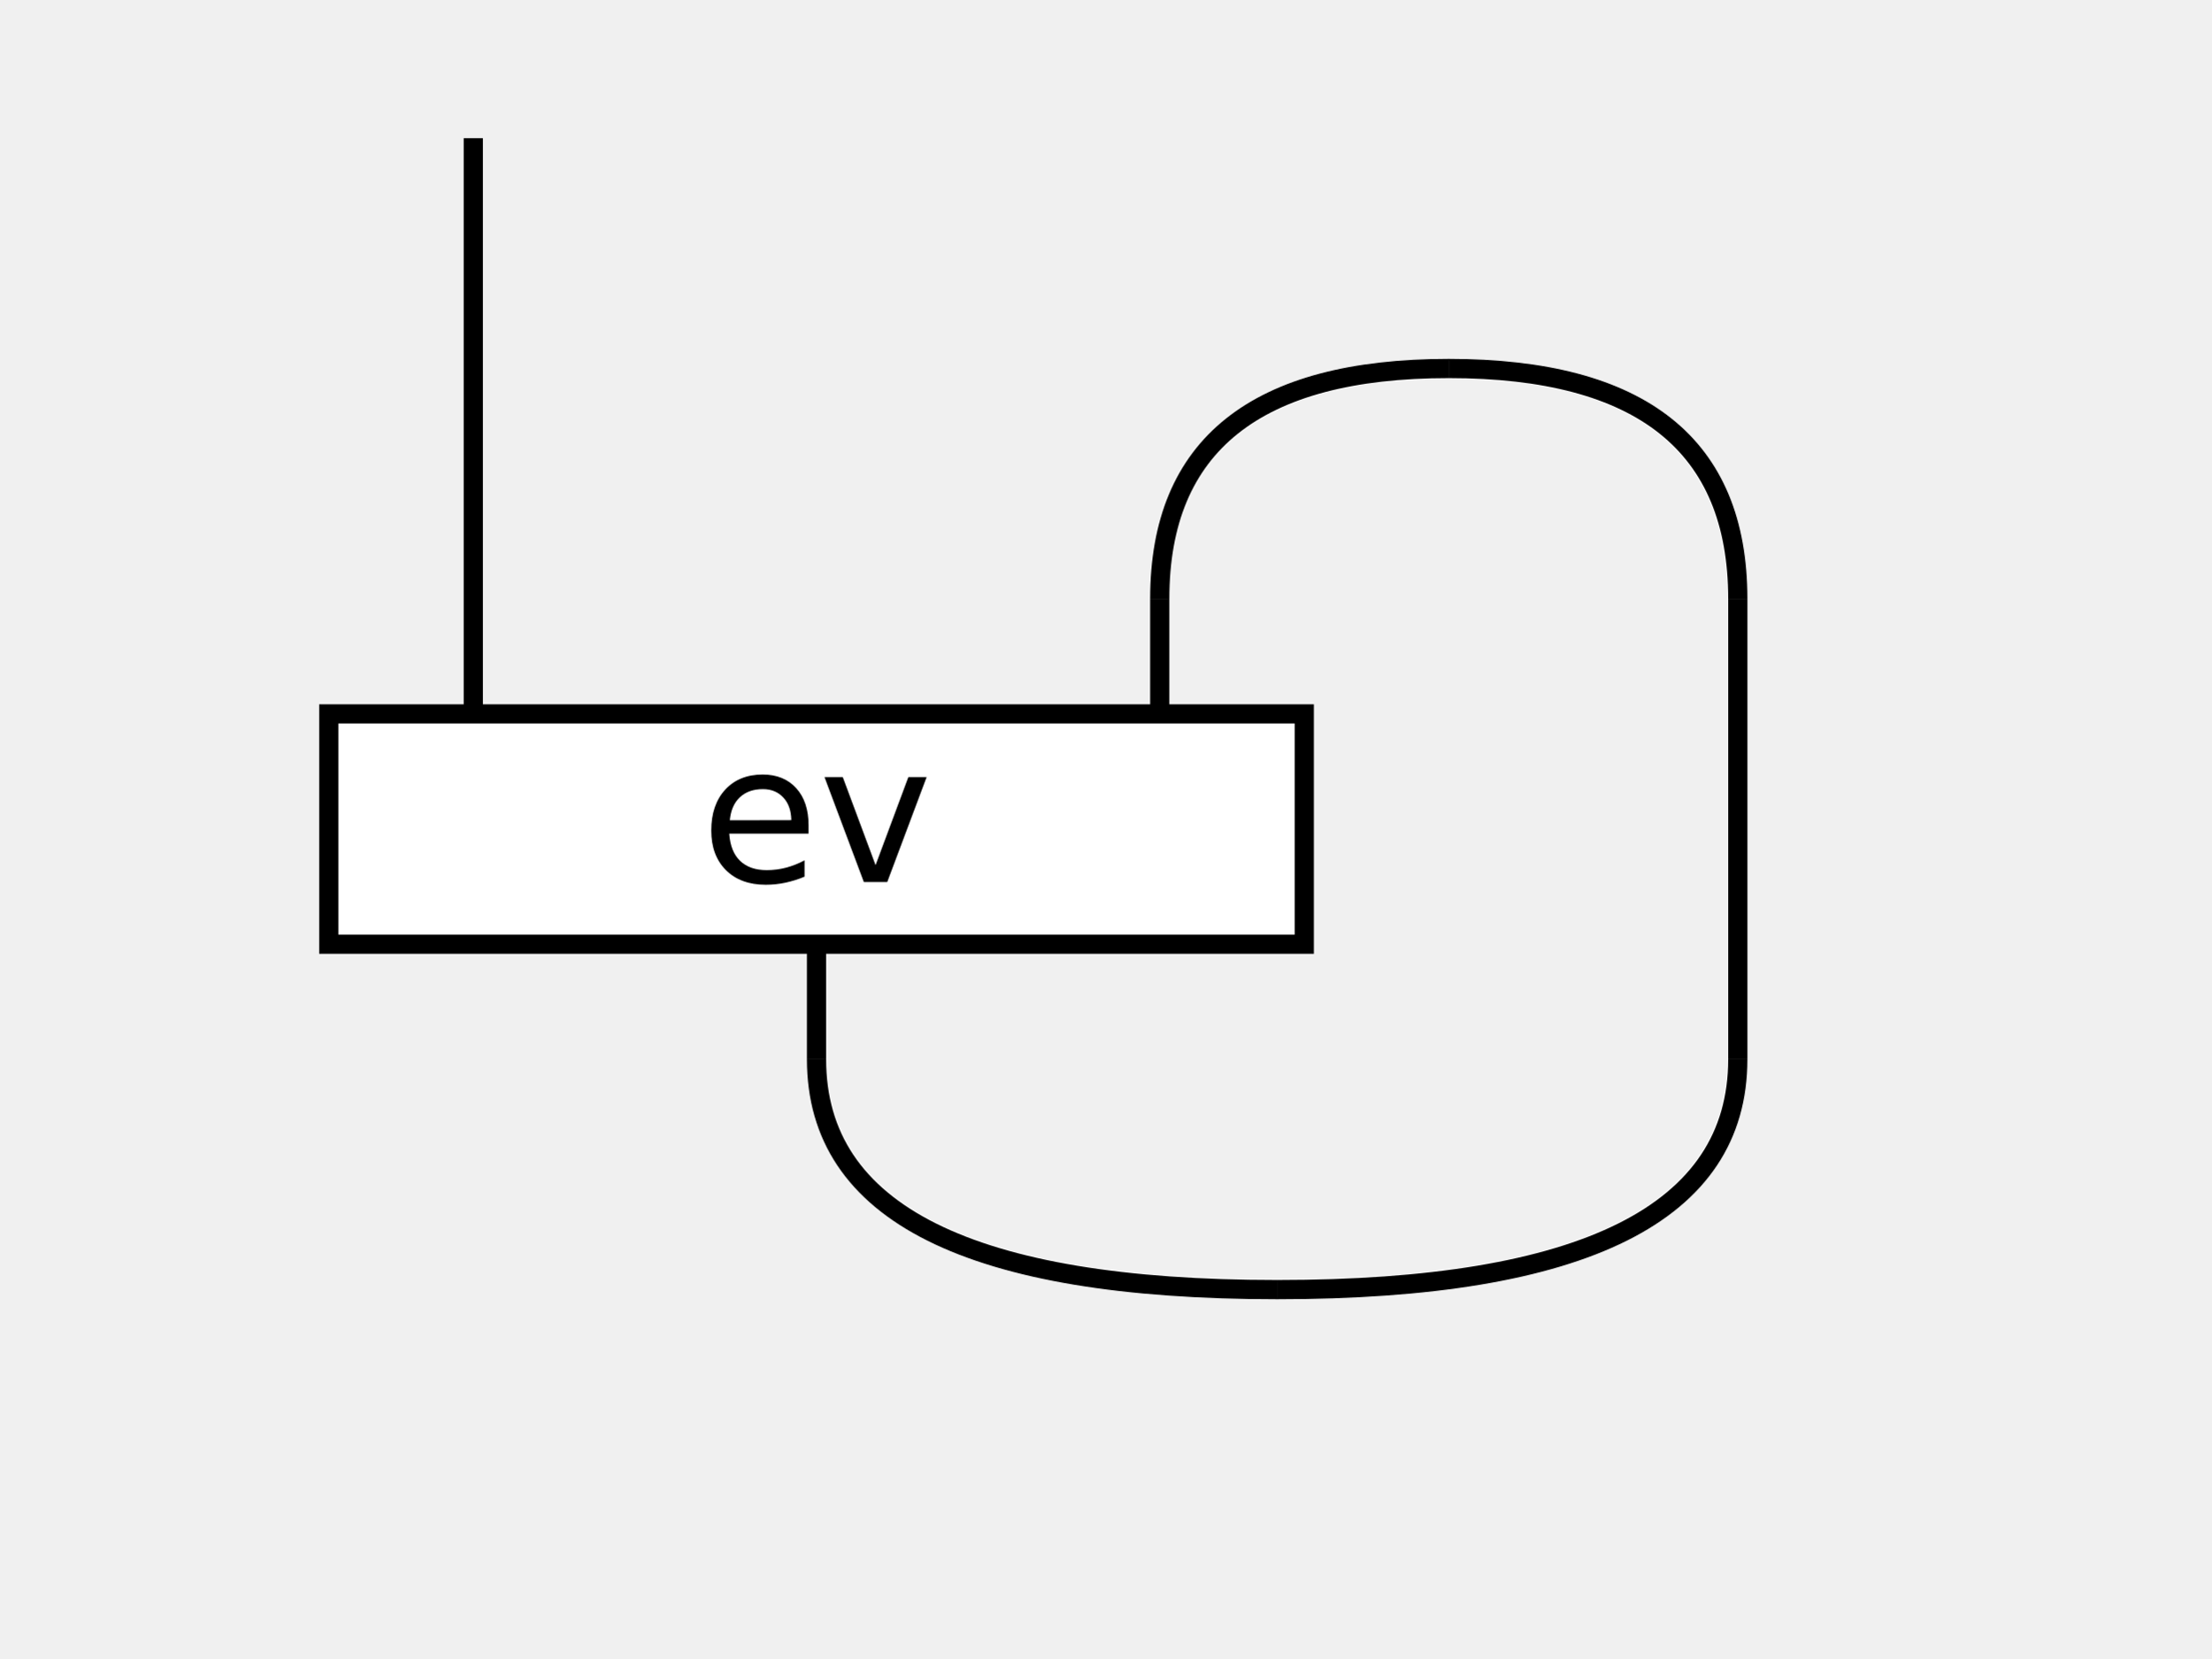
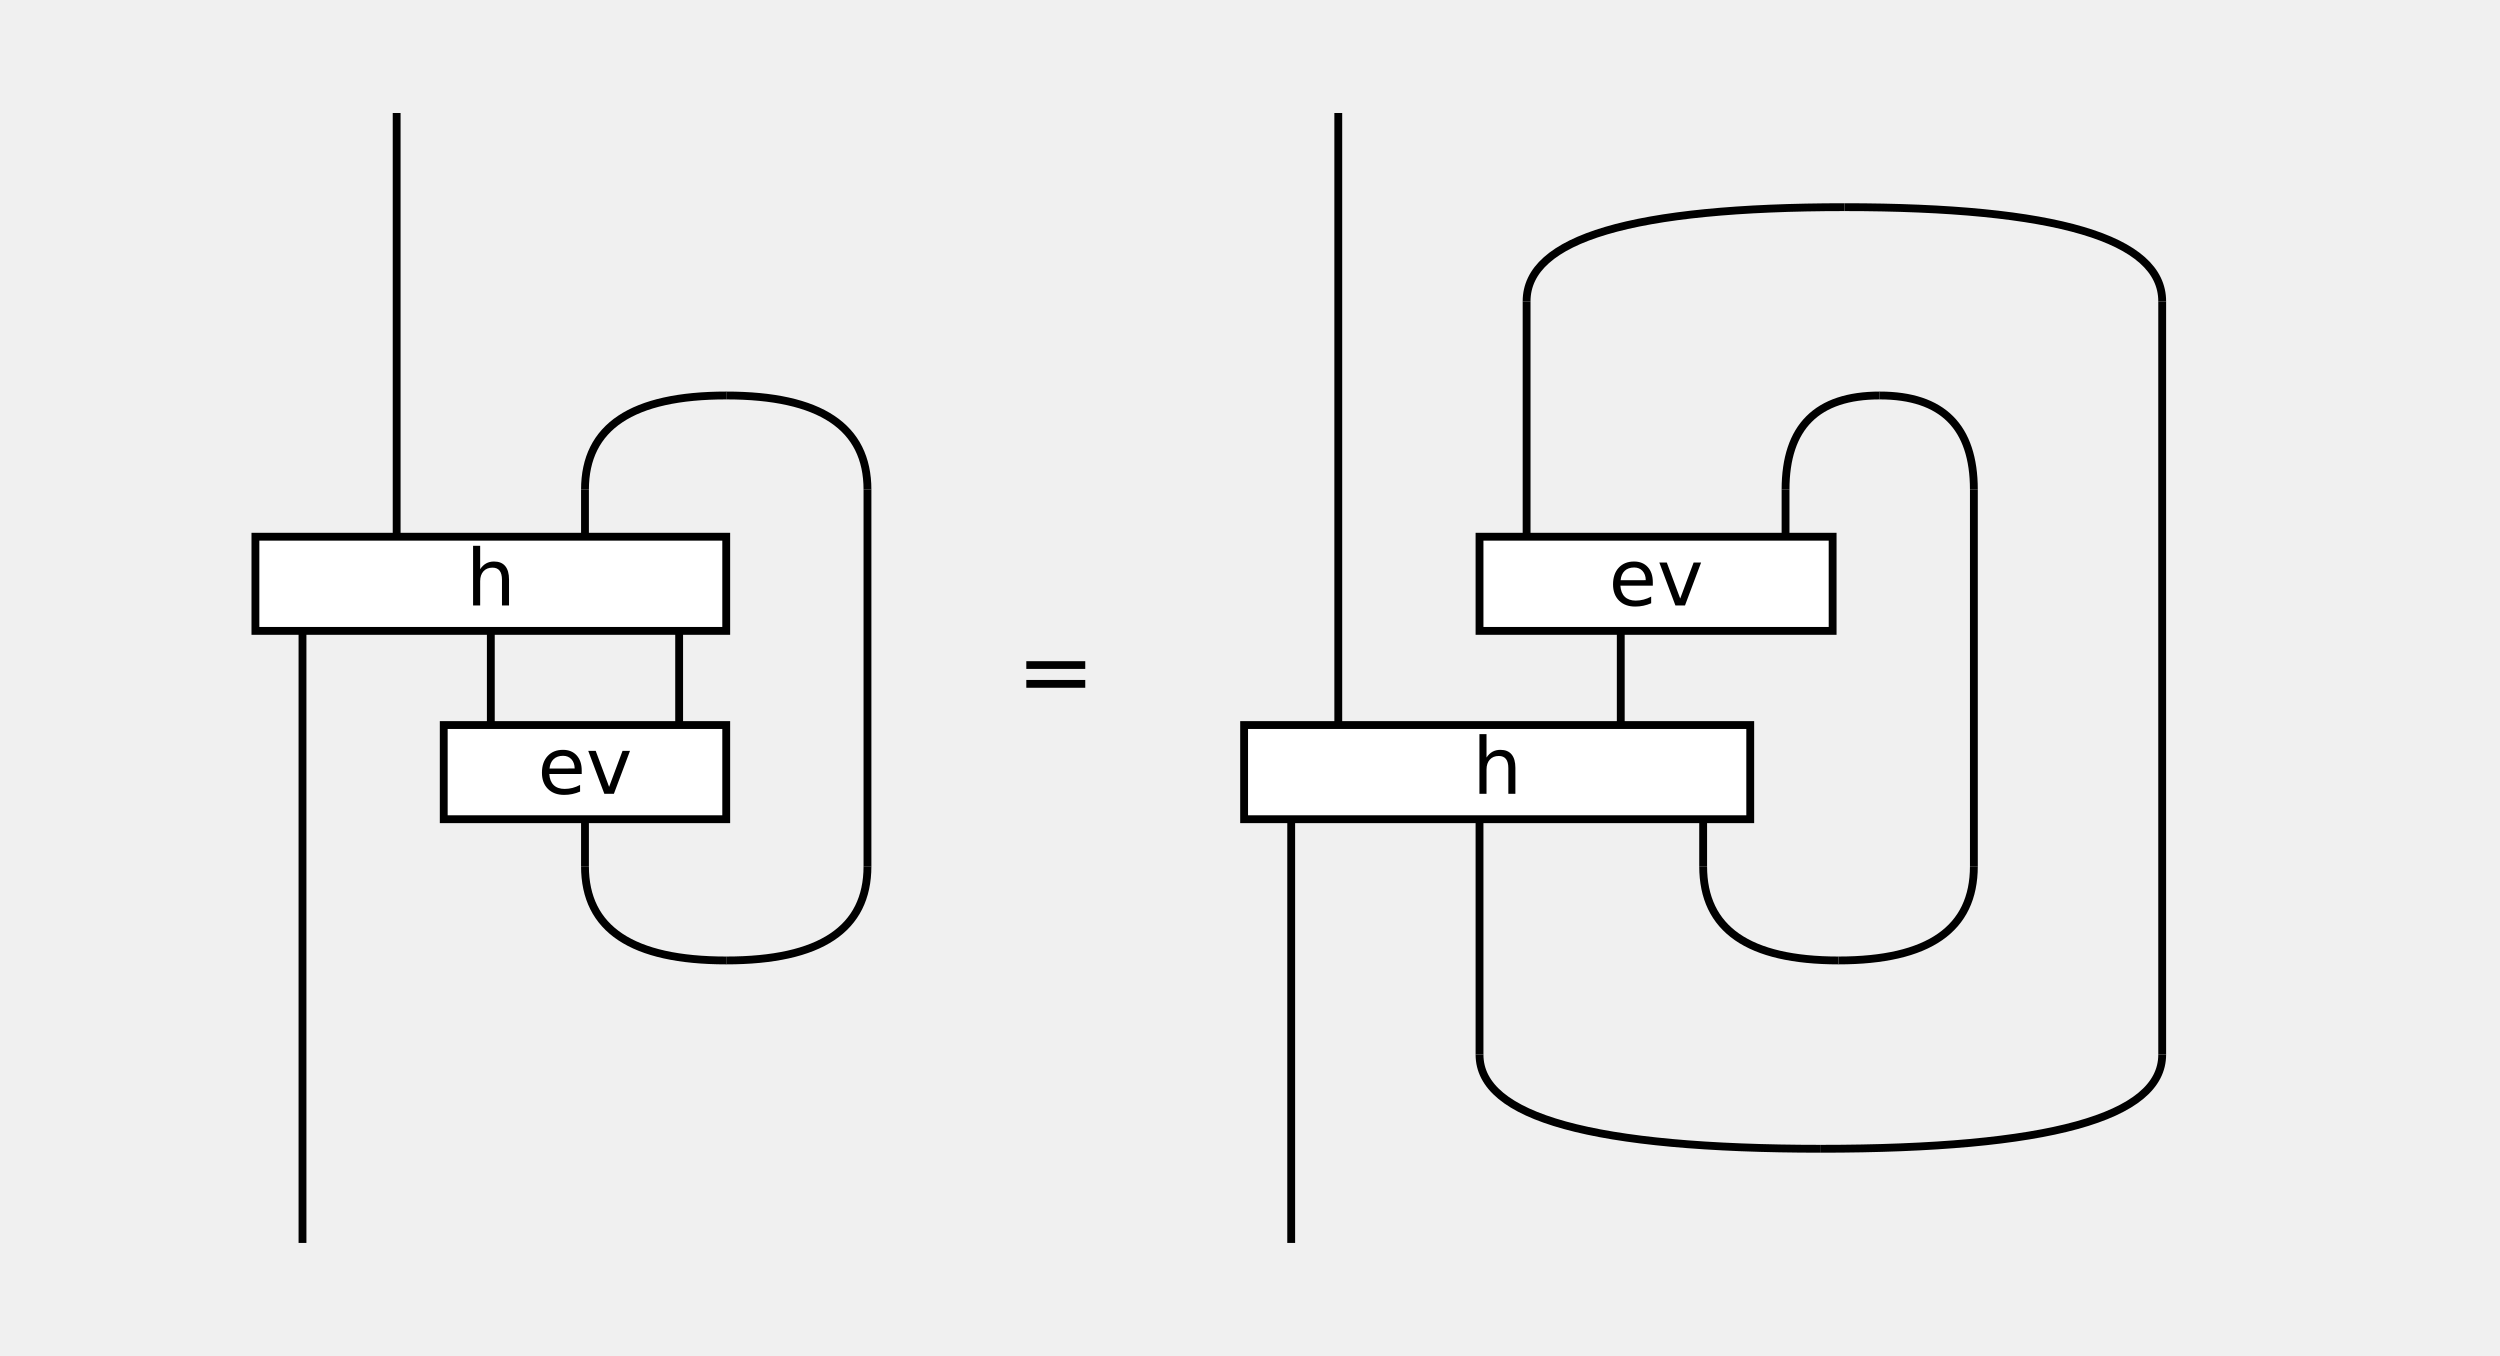
- <svg xmlns="http://www.w3.org/2000/svg" xmlns:xlink="http://www.w3.org/1999/xlink" width="115.2pt" height="86.4pt" viewBox="0 0 115.2 86.4" version="1.1">
+ <svg xmlns="http://www.w3.org/2000/svg" xmlns:xlink="http://www.w3.org/1999/xlink" width="318.6pt" height="172.8pt" viewBox="0 0 318.6 172.8" version="1.1">
  <style type="text/css">@media (prefers-color-scheme: dark) {[id^="dark-stroke"] path { stroke: #ffffff !important; } [id^="dark-fill"] g, [id^="dark-fill"] use { fill: #ffffff !important; stroke: #ffffff !important; }}</style>
  <defs>
    <style type="text/css">*{stroke-linejoin: round; stroke-linecap: butt}</style>
  </defs>
  <g id="figure_1">
    <g id="patch_1">
-       <path d="M 0 86.4  L 115.2 86.4  L 115.2 0  L 0 0  L 0 86.4  z " style="fill: none" />
+       <path d="M 0 172.8  L 318.6 172.8  L 318.6 0  L 0 0  L 0 172.8  z " style="fill: none" />
    </g>
    <g id="axes_1">
      <g id="patch_2">
-         <path d="M 9.6 79.2  L 105.6 79.2  L 105.6 7.2  L 9.6 7.2  L 9.6 79.2  z " clip-path="url(#p0c606a4dba)" style="fill: none" />
+         <path d="M 26.55 158.4  L 292.05 158.4  L 292.05 14.4  L 26.55 14.4  L 26.55 158.4  z " clip-path="url(#p81718f329f)" style="fill: none" />
      </g>
      <g id="dark-stroke-1">
-         <path d="M 24.659 7.2  Q 24.659 37.2 24.659 37.2  " clip-path="url(#p0c606a4dba)" style="fill: none; stroke: #000000; stroke-linejoin: miter" />
+         <path d="M 50.55 14.4  Q 50.55 68.4 50.55 68.4  " clip-path="url(#p81718f329f)" style="fill: none; stroke: #000000; stroke-linejoin: miter" />
      </g>
      <g id="dark-stroke-2">
-         <path d="M 75.482 19.2  Q 60.424 19.2 60.424 31.2  " clip-path="url(#p0c606a4dba)" style="fill: none; stroke: #000000; stroke-linejoin: miter" />
+         <path d="M 92.55 50.4  Q 74.55 50.4 74.55 62.4  " clip-path="url(#p81718f329f)" style="fill: none; stroke: #000000; stroke-linejoin: miter" />
      </g>
      <g id="dark-stroke-3">
-         <path d="M 75.482 19.2  Q 90.541 19.2 90.541 31.2  " clip-path="url(#p0c606a4dba)" style="fill: none; stroke: #000000; stroke-linejoin: miter" />
+         <path d="M 92.55 50.4  Q 110.55 50.4 110.55 62.4  " clip-path="url(#p81718f329f)" style="fill: none; stroke: #000000; stroke-linejoin: miter" />
      </g>
      <g id="dark-stroke-4">
-         <path d="M 60.424 31.2  Q 60.424 37.2 60.424 37.2  " clip-path="url(#p0c606a4dba)" style="fill: none; stroke: #000000; stroke-linejoin: miter" />
+         <path d="M 74.55 62.4  Q 74.55 68.4 74.55 68.4  " clip-path="url(#p81718f329f)" style="fill: none; stroke: #000000; stroke-linejoin: miter" />
      </g>
      <g id="dark-stroke-5">
-         <path d="M 90.541 31.2  Q 90.541 55.2 90.541 55.2  " clip-path="url(#p0c606a4dba)" style="fill: none; stroke: #000000; stroke-linejoin: miter" />
+         <path d="M 110.55 62.4  Q 110.55 110.4 110.55 110.4  " clip-path="url(#p81718f329f)" style="fill: none; stroke: #000000; stroke-linejoin: miter" />
      </g>
      <g id="dark-stroke-6">
-         <path d="M 42.541 49.2  Q 42.541 55.2 42.541 55.2  " clip-path="url(#p0c606a4dba)" style="fill: none; stroke: #000000; stroke-linejoin: miter" />
+         <path d="M 38.55 80.4  Q 38.55 158.4 38.55 158.4  " clip-path="url(#p81718f329f)" style="fill: none; stroke: #000000; stroke-linejoin: miter" />
      </g>
      <g id="dark-stroke-7">
-         <path d="M 42.541 55.2  Q 42.541 67.2 66.541 67.2  " clip-path="url(#p0c606a4dba)" style="fill: none; stroke: #000000; stroke-linejoin: miter" />
+         <path d="M 62.55 80.4  Q 62.55 92.4 62.55 92.4  " clip-path="url(#p81718f329f)" style="fill: none; stroke: #000000; stroke-linejoin: miter" />
      </g>
      <g id="dark-stroke-8">
-         <path d="M 90.541 55.2  Q 90.541 67.2 66.541 67.2  " clip-path="url(#p0c606a4dba)" style="fill: none; stroke: #000000; stroke-linejoin: miter" />
+         <path d="M 86.55 80.4  Q 86.55 92.4 86.55 92.4  " clip-path="url(#p81718f329f)" style="fill: none; stroke: #000000; stroke-linejoin: miter" />
+       </g>
+       <g id="dark-stroke-9">
+         <path d="M 74.55 104.4  Q 74.55 110.4 74.55 110.4  " clip-path="url(#p81718f329f)" style="fill: none; stroke: #000000; stroke-linejoin: miter" />
+       </g>
+       <g id="dark-stroke-10">
+         <path d="M 74.55 110.4  Q 74.55 122.4 92.55 122.4  " clip-path="url(#p81718f329f)" style="fill: none; stroke: #000000; stroke-linejoin: miter" />
+       </g>
+       <g id="dark-stroke-11">
+         <path d="M 110.55 110.4  Q 110.55 122.4 92.55 122.4  " clip-path="url(#p81718f329f)" style="fill: none; stroke: #000000; stroke-linejoin: miter" />
+       </g>
+       <g id="dark-stroke-12">
+         <path d="M 170.55 14.4  Q 170.55 92.4 170.55 92.4  " clip-path="url(#p81718f329f)" style="fill: none; stroke: #000000; stroke-linejoin: miter" />
+       </g>
+       <g id="dark-stroke-13">
+         <path d="M 235.05 26.4  Q 194.55 26.4 194.55 38.4  " clip-path="url(#p81718f329f)" style="fill: none; stroke: #000000; stroke-linejoin: miter" />
+       </g>
+       <g id="dark-stroke-14">
+         <path d="M 235.05 26.4  Q 275.55 26.4 275.55 38.4  " clip-path="url(#p81718f329f)" style="fill: none; stroke: #000000; stroke-linejoin: miter" />
+       </g>
+       <g id="dark-stroke-15">
+         <path d="M 194.55 38.4  Q 194.55 68.4 194.55 68.4  " clip-path="url(#p81718f329f)" style="fill: none; stroke: #000000; stroke-linejoin: miter" />
+       </g>
+       <g id="dark-stroke-16">
+         <path d="M 275.55 38.4  Q 275.55 134.4 275.55 134.4  " clip-path="url(#p81718f329f)" style="fill: none; stroke: #000000; stroke-linejoin: miter" />
+       </g>
+       <g id="dark-stroke-17">
+         <path d="M 239.55 50.4  Q 227.55 50.4 227.55 62.4  " clip-path="url(#p81718f329f)" style="fill: none; stroke: #000000; stroke-linejoin: miter" />
+       </g>
+       <g id="dark-stroke-18">
+         <path d="M 239.55 50.4  Q 251.55 50.4 251.55 62.4  " clip-path="url(#p81718f329f)" style="fill: none; stroke: #000000; stroke-linejoin: miter" />
+       </g>
+       <g id="dark-stroke-19">
+         <path d="M 227.55 62.4  Q 227.55 68.4 227.55 68.4  " clip-path="url(#p81718f329f)" style="fill: none; stroke: #000000; stroke-linejoin: miter" />
+       </g>
+       <g id="dark-stroke-20">
+         <path d="M 251.55 62.4  Q 251.55 110.4 251.55 110.4  " clip-path="url(#p81718f329f)" style="fill: none; stroke: #000000; stroke-linejoin: miter" />
+       </g>
+       <g id="dark-stroke-21">
+         <path d="M 206.55 80.4  Q 206.55 92.4 206.55 92.4  " clip-path="url(#p81718f329f)" style="fill: none; stroke: #000000; stroke-linejoin: miter" />
+       </g>
+       <g id="dark-stroke-22">
+         <path d="M 164.55 104.4  Q 164.55 158.4 164.55 158.4  " clip-path="url(#p81718f329f)" style="fill: none; stroke: #000000; stroke-linejoin: miter" />
+       </g>
+       <g id="dark-stroke-23">
+         <path d="M 188.55 104.4  Q 188.55 134.4 188.55 134.4  " clip-path="url(#p81718f329f)" style="fill: none; stroke: #000000; stroke-linejoin: miter" />
+       </g>
+       <g id="dark-stroke-24">
+         <path d="M 217.05 104.4  Q 217.05 110.4 217.05 110.4  " clip-path="url(#p81718f329f)" style="fill: none; stroke: #000000; stroke-linejoin: miter" />
+       </g>
+       <g id="dark-stroke-25">
+         <path d="M 217.05 110.4  Q 217.05 122.4 234.3 122.4  " clip-path="url(#p81718f329f)" style="fill: none; stroke: #000000; stroke-linejoin: miter" />
+       </g>
+       <g id="dark-stroke-26">
+         <path d="M 251.55 110.4  Q 251.55 122.4 234.3 122.4  " clip-path="url(#p81718f329f)" style="fill: none; stroke: #000000; stroke-linejoin: miter" />
+       </g>
+       <g id="dark-stroke-27">
+         <path d="M 188.55 134.4  Q 188.55 146.4 232.05 146.4  " clip-path="url(#p81718f329f)" style="fill: none; stroke: #000000; stroke-linejoin: miter" />
+       </g>
+       <g id="dark-stroke-28">
+         <path d="M 275.55 134.4  Q 275.55 146.4 232.05 146.4  " clip-path="url(#p81718f329f)" style="fill: none; stroke: #000000; stroke-linejoin: miter" />
      </g>
      <g id="patch_3">
-         <path d="M 17.129 49.2  L 17.129 37.2  L 67.953 37.2  L 67.953 49.2  z " clip-path="url(#p0c606a4dba)" style="fill: #ffffff; stroke: #000000; stroke-linejoin: miter" />
+         <path d="M 32.55 80.4  L 32.55 68.4  L 92.55 68.4  L 92.55 80.4  z " clip-path="url(#p81718f329f)" style="fill: #ffffff; stroke: #000000; stroke-linejoin: miter" />
+       </g>
+       <g id="patch_4">
+         <path d="M 56.55 104.4  L 56.55 92.4  L 92.55 92.4  L 92.55 104.4  z " clip-path="url(#p81718f329f)" style="fill: #ffffff; stroke: #000000; stroke-linejoin: miter" />
+       </g>
+       <g id="patch_5">
+         <path d="M 188.55 80.4  L 188.55 68.4  L 233.55 68.4  L 233.55 80.4  z " clip-path="url(#p81718f329f)" style="fill: #ffffff; stroke: #000000; stroke-linejoin: miter" />
+       </g>
+       <g id="patch_6">
+         <path d="M 158.55 104.4  L 158.55 92.4  L 223.05 92.4  L 223.05 104.4  z " clip-path="url(#p81718f329f)" style="fill: #ffffff; stroke: #000000; stroke-linejoin: miter" />
+       </g>
+       <g id="PathCollection_1">
+         <defs>
+           <path id="m960d4e0061" d="M 0 4.751  C 1.26 4.751 2.469 4.251 3.36 3.36  C 4.251 2.469 4.751 1.26 4.751 0  C 4.751 -1.26 4.251 -2.469 3.36 -3.36  C 2.469 -4.251 1.26 -4.751 0 -4.751  C -1.26 -4.751 -2.469 -4.251 -3.36 -3.36  C -4.251 -2.469 -4.751 -1.26 -4.751 0  C -4.751 1.26 -4.251 2.469 -3.36 3.36  C -2.469 4.251 -1.26 4.751 0 4.751  z " style="stroke: #000000; stroke-opacity: 0" />
+         </defs>
+         <g clip-path="url(#p81718f329f)">
+           <use xlink:href="#m960d4e0061" x="134.55" y="86.4" style="fill-opacity: 0; stroke: #000000; stroke-opacity: 0" />
+         </g>
      </g>
      <g id="text_1">
-         <g transform="translate(36.50524 45.95938) scale(0.1 -0.1)">
+         <g transform="translate(59.38125 77.15937) scale(0.1 -0.1)">
+           <defs>
+             <path id="DejaVuSans-68" d="M 3513 2113  L 3513 0  L 2938 0  L 2938 2094  Q 2938 2591 2744 2837  Q 2550 3084 2163 3084  Q 1697 3084 1428 2787  Q 1159 2491 1159 1978  L 1159 0  L 581 0  L 581 4863  L 1159 4863  L 1159 2956  Q 1366 3272 1645 3428  Q 1925 3584 2291 3584  Q 2894 3584 3203 3211  Q 3513 2838 3513 2113  z " transform="scale(0.015625)" />
+           </defs>
+           <use xlink:href="#DejaVuSans-68" />
+         </g>
+       </g>
+       <g id="text_2">
+         <g transform="translate(68.51406 101.1594) scale(0.1 -0.1)">
          <defs>
            <path id="DejaVuSans-65" d="M 3597 1894  L 3597 1613  L 953 1613  Q 991 1019 1311 708  Q 1631 397 2203 397  Q 2534 397 2845 478  Q 3156 559 3463 722  L 3463 178  Q 3153 47 2828 -22  Q 2503 -91 2169 -91  Q 1331 -91 842 396  Q 353 884 353 1716  Q 353 2575 817 3079  Q 1281 3584 2069 3584  Q 2775 3584 3186 3129  Q 3597 2675 3597 1894  z M 3022 2063  Q 3016 2534 2758 2815  Q 2500 3097 2075 3097  Q 1594 3097 1305 2825  Q 1016 2553 972 2059  L 3022 2063  z " transform="scale(0.015625)" />
            <path id="DejaVuSans-76" d="M 191 3500  L 800 3500  L 1894 563  L 2988 3500  L 3597 3500  L 2284 0  L 1503 0  L 191 3500  z " transform="scale(0.015625)" />
          </defs>
          <use xlink:href="#DejaVuSans-65" />
          <use xlink:href="#DejaVuSans-76" transform="translate(61.52344 0)" />
        </g>
      </g>
+       <g id="text_3">
+         <g transform="translate(205.0141 77.15937) scale(0.1 -0.1)">
+           <use xlink:href="#DejaVuSans-65" />
+           <use xlink:href="#DejaVuSans-76" transform="translate(61.52344 0)" />
+         </g>
+       </g>
+       <g id="text_4">
+         <g transform="translate(187.6312 101.1594) scale(0.1 -0.1)">
+           <use xlink:href="#DejaVuSans-68" />
+         </g>
+       </g>
+       <g id="dark-fill-29">
+         <g transform="translate(129.5222 89.71125) scale(0.12 -0.12)">
+           <defs>
+             <path id="DejaVuSans-3d" d="M 678 2906  L 4684 2906  L 4684 2381  L 678 2381  L 678 2906  z M 678 1631  L 4684 1631  L 4684 1100  L 678 1100  L 678 1631  z " transform="scale(0.015625)" />
+           </defs>
+           <use xlink:href="#DejaVuSans-3d" />
+         </g>
+       </g>
    </g>
  </g>
  <defs>
-     <clipPath id="p0c606a4dba">
-       <rect x="0" y="0" width="115.2" height="86.4" />
+     <clipPath id="p81718f329f">
+       <rect x="0" y="0" width="318.6" height="172.8" />
    </clipPath>
  </defs>
</svg>
